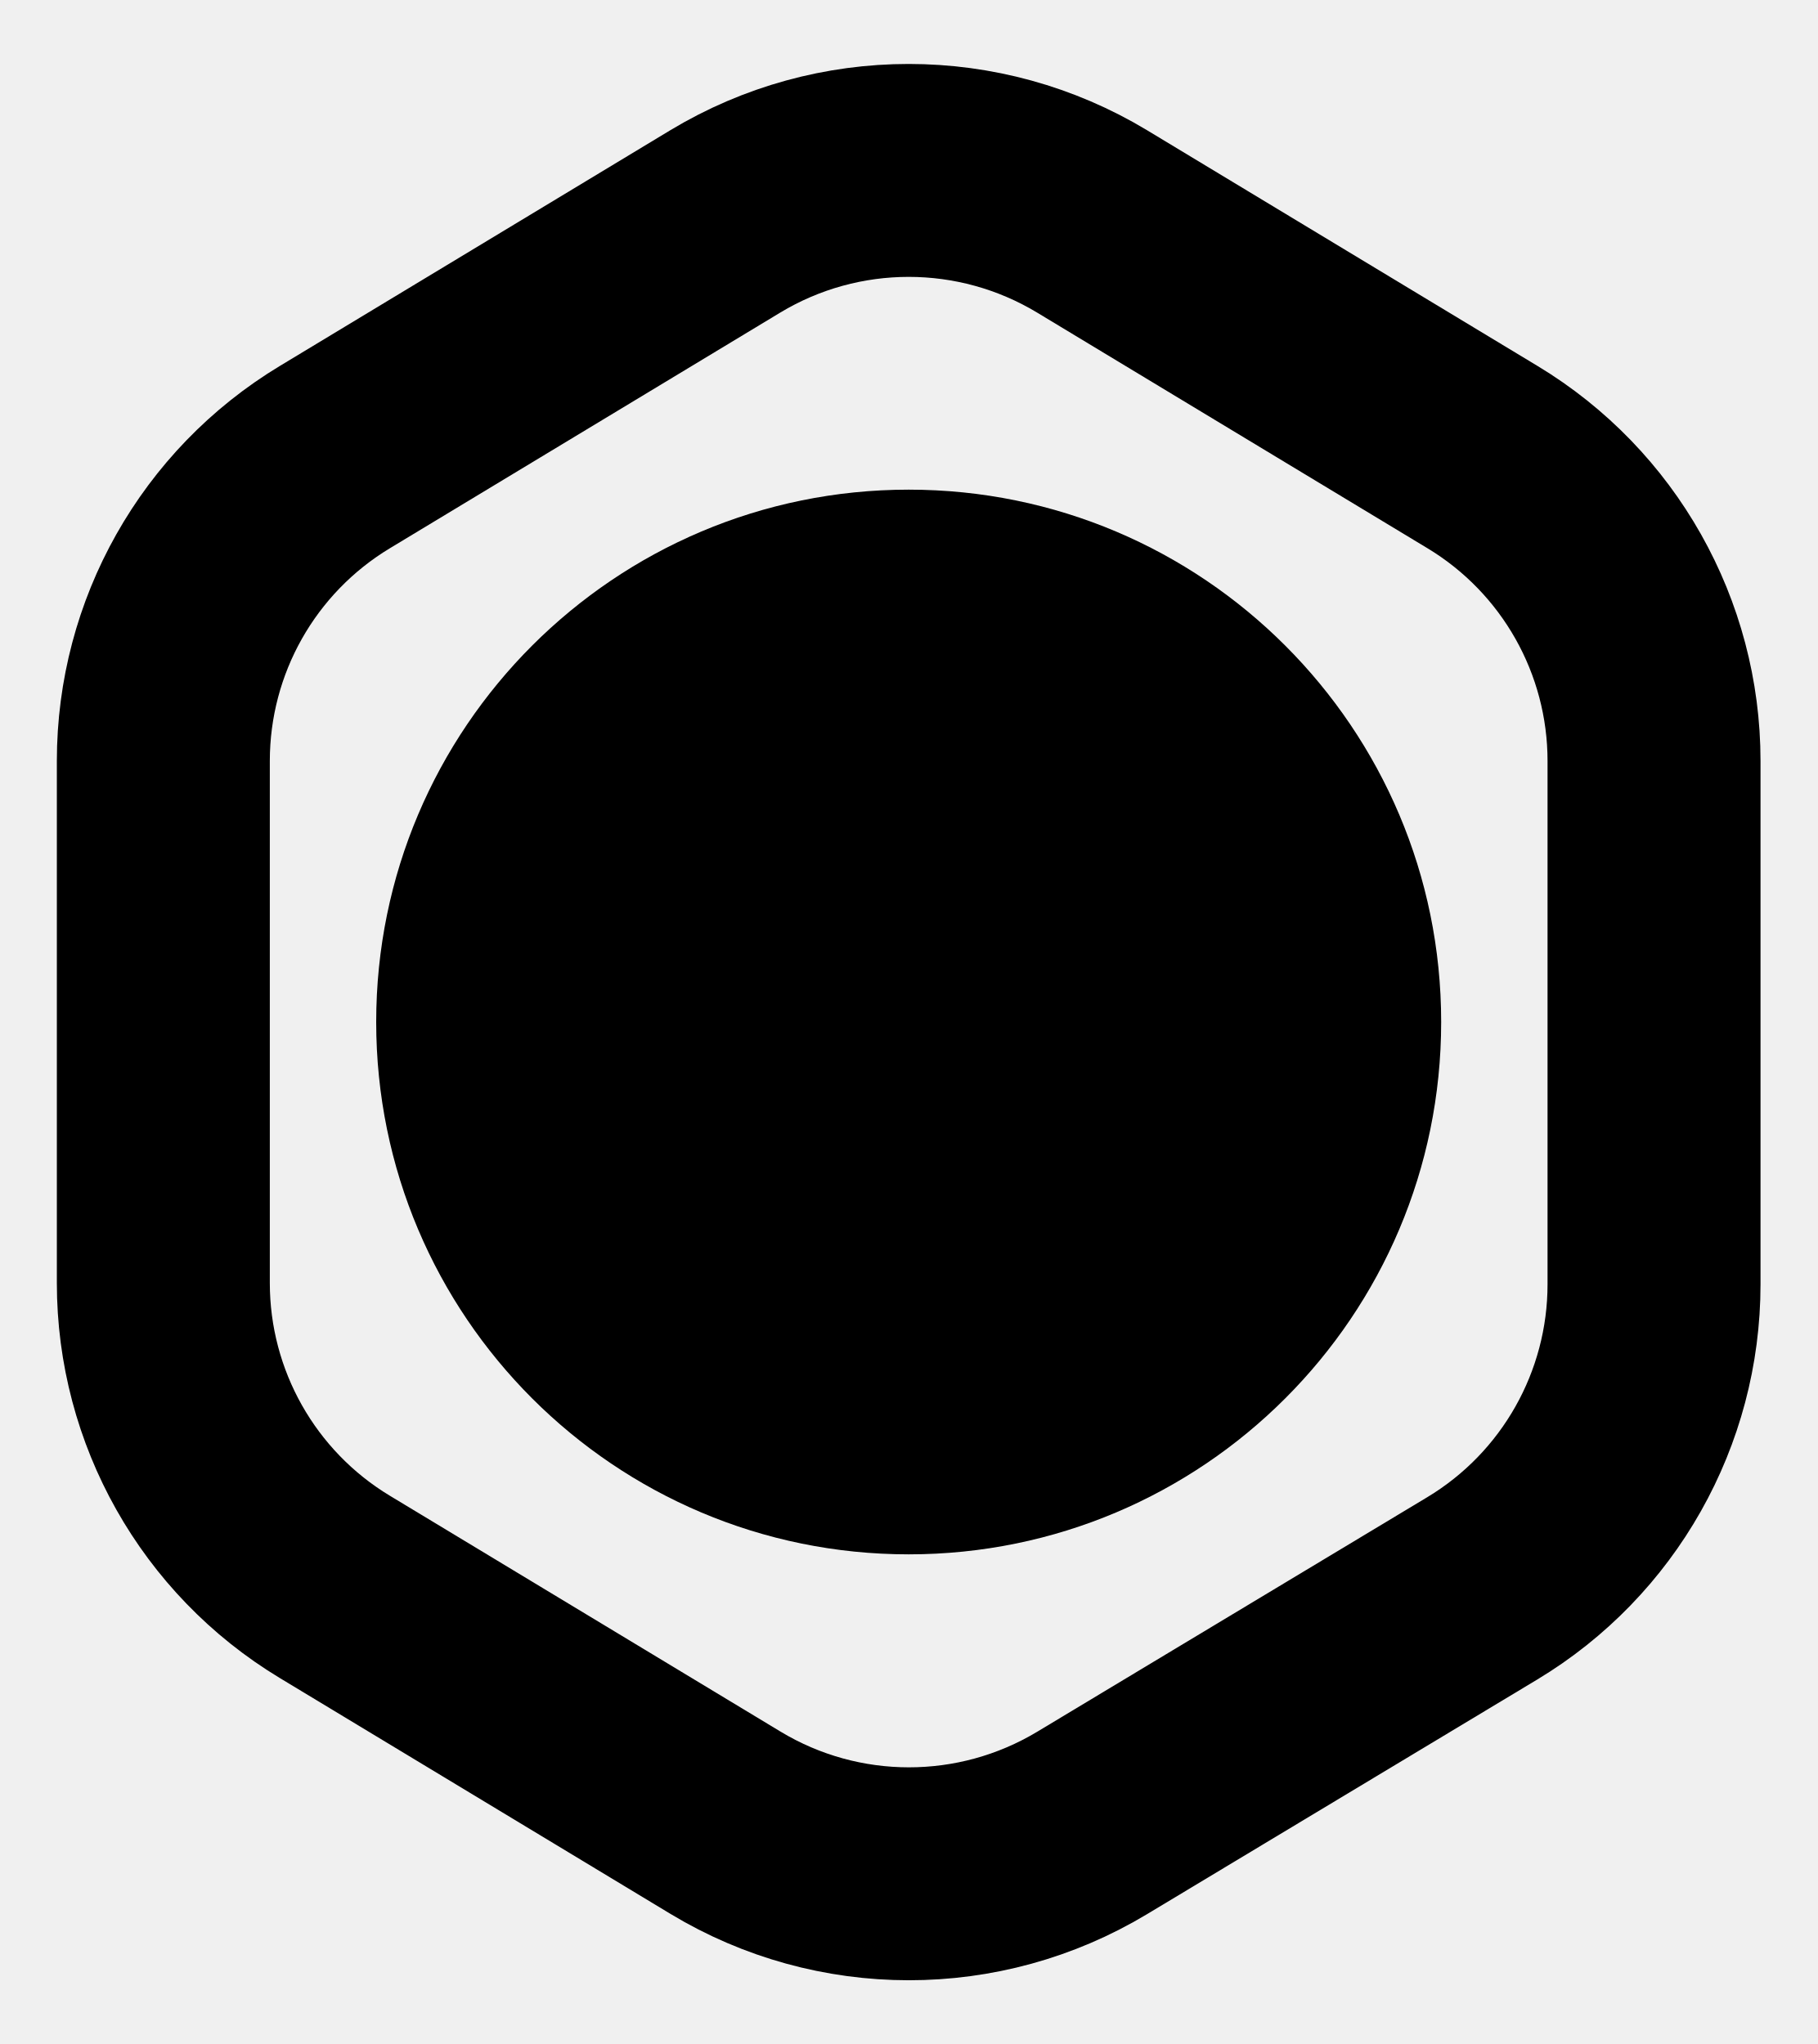
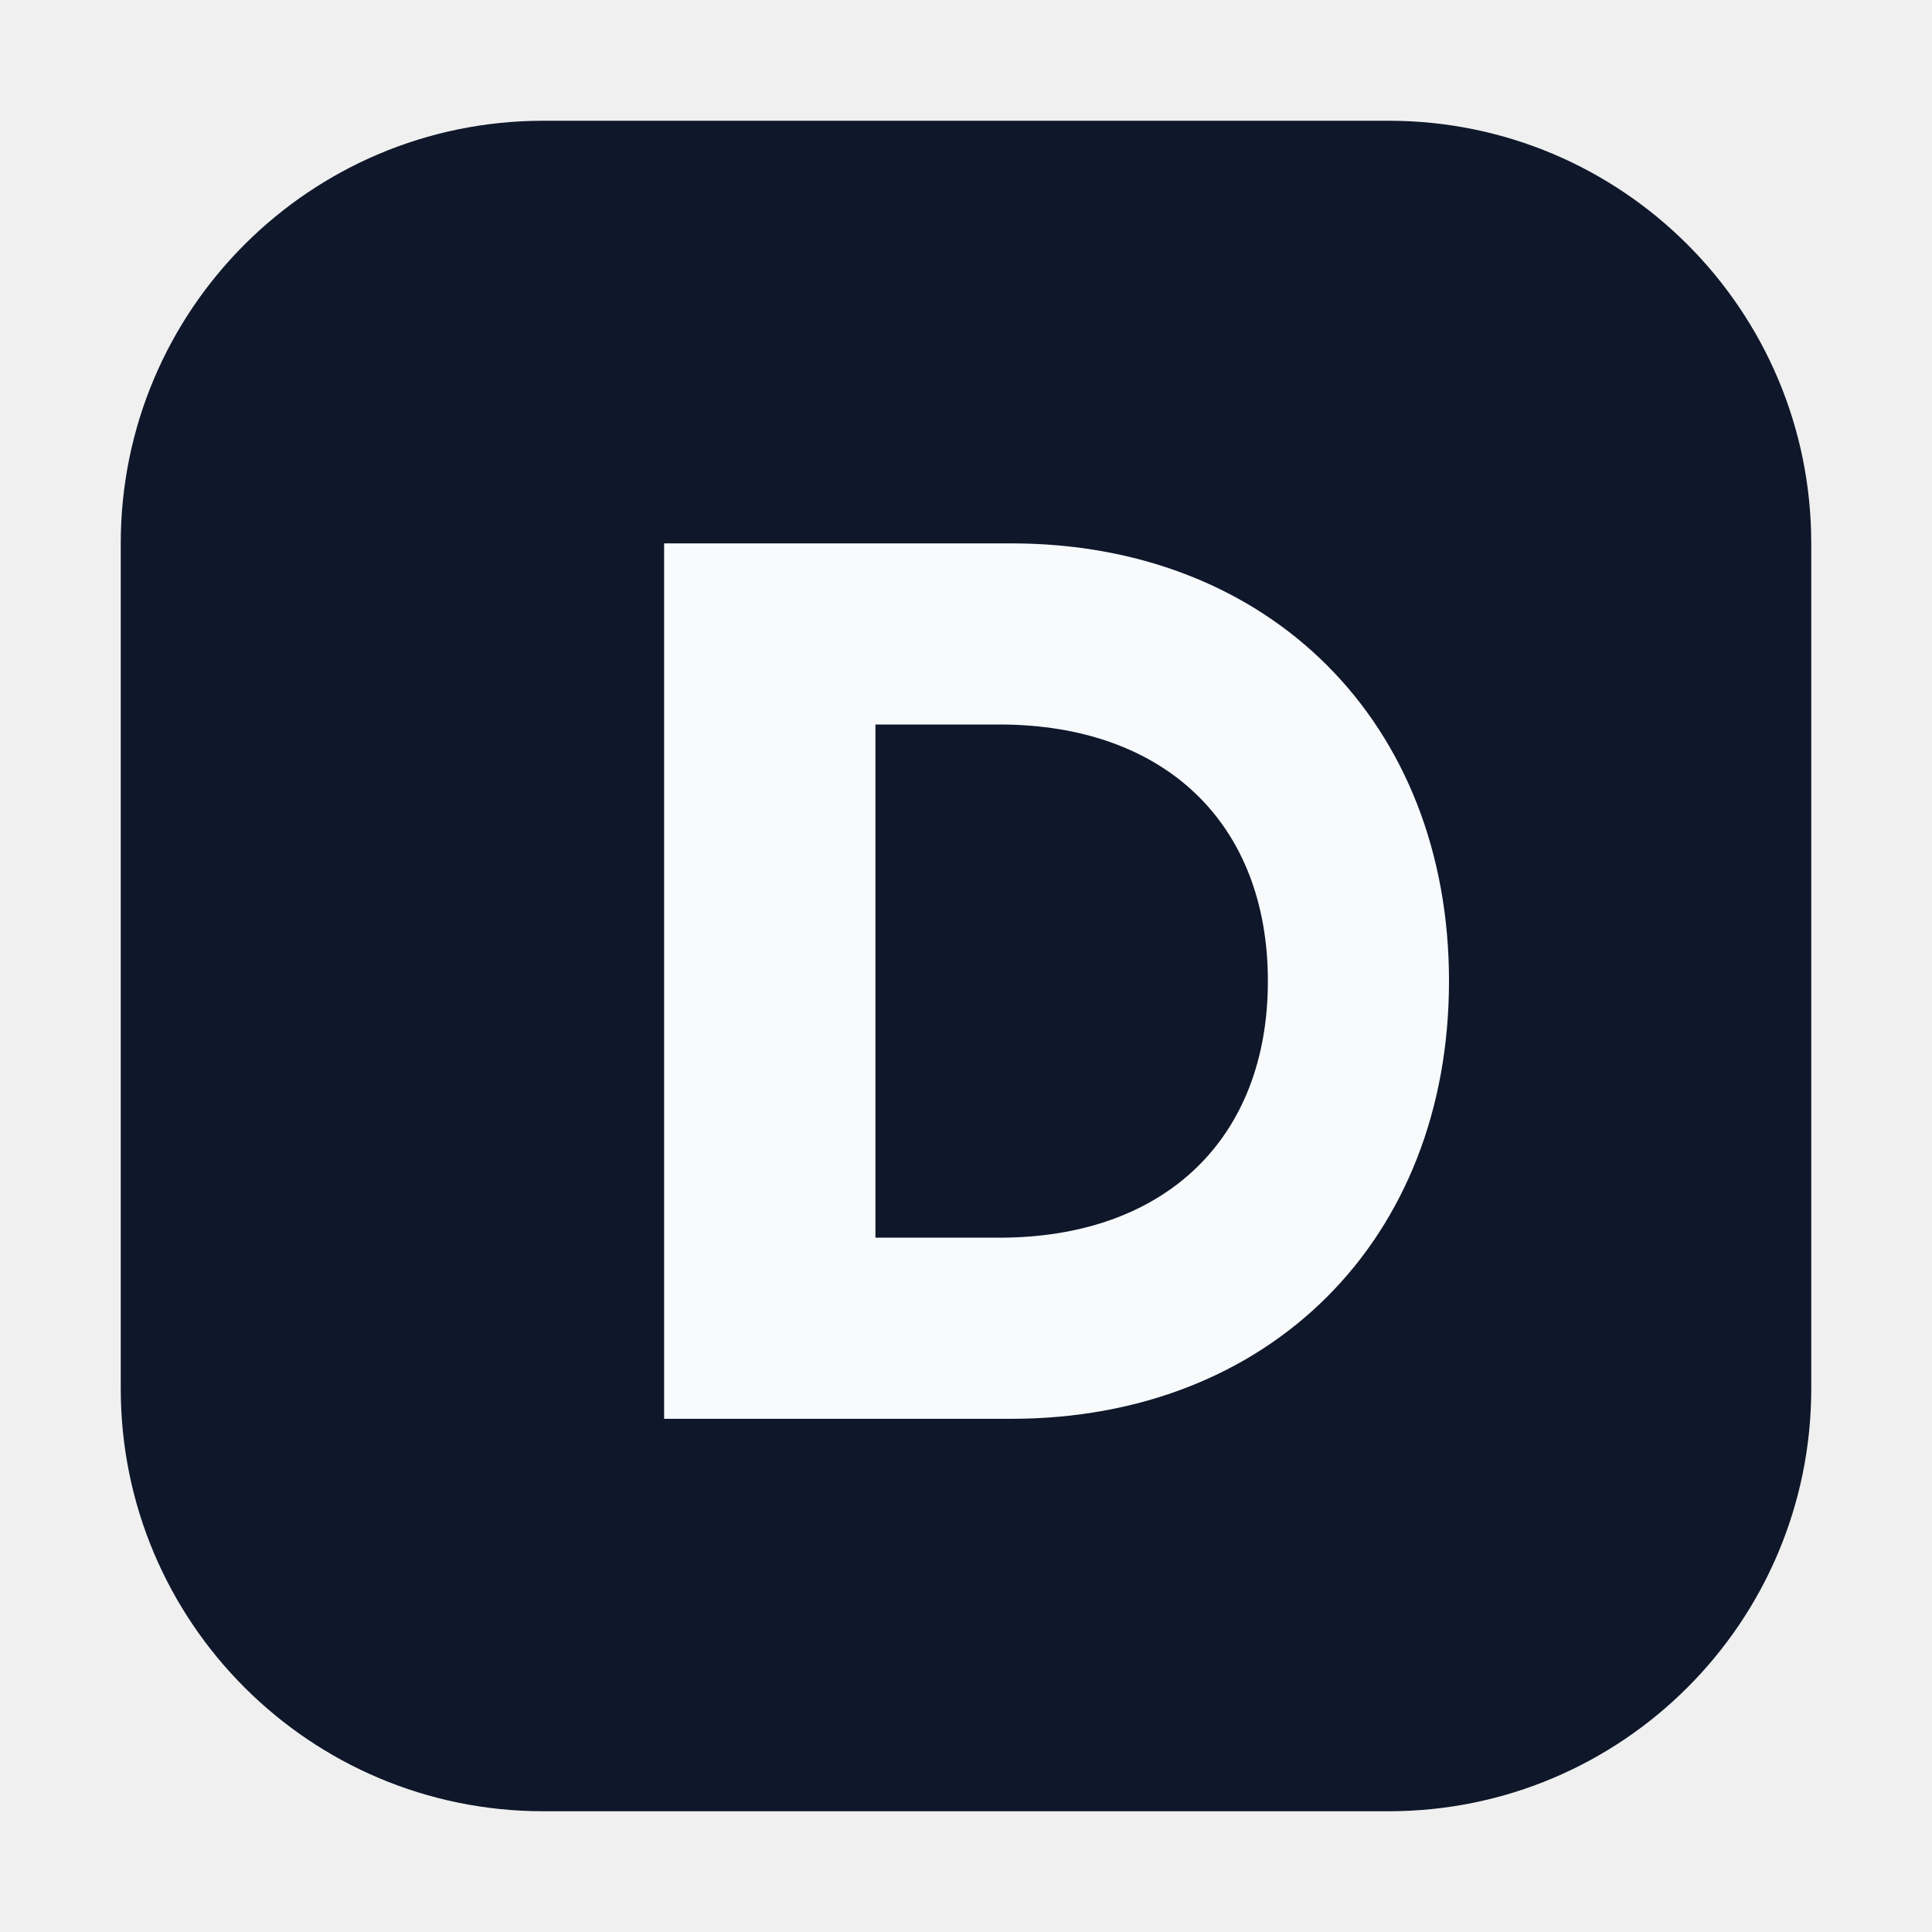
- <svg xmlns="http://www.w3.org/2000/svg" version="1.1" width="16" height="18">
-   <svg width="16" height="18" viewBox="0 0 16 18" fill="none">
-     <g id="SvgjsG1023" clip-path="url(#clip0_105_745)">
-       <path id="SvgjsPath1022" d="M2.947 4.026L6.385 1.95C7.378 1.351 8.622 1.351 9.615 1.95L13.053 4.026C13.99 4.592 14.562 5.607 14.562 6.701V11.31C14.562 12.406 13.988 13.423 13.049 13.988L9.614 16.054C8.621 16.651 7.379 16.65 6.388 16.052L2.947 13.974C2.01 13.408 1.438 12.393 1.438 11.299V6.701C1.438 5.606 2.01 4.592 2.947 4.026Z" stroke="black" stroke-width="1.875" stroke-linejoin="bevel" />
-       <path id="SvgjsPath1021" d="M12.688 9C12.688 6.411 10.589 4.312 8 4.312C5.411 4.312 3.312 6.411 3.312 9C3.312 11.589 5.411 13.688 8 13.688C10.589 13.688 12.688 11.589 12.688 9Z" fill="black" />
-     </g>
-     <defs>
-       <clipPath id="SvgjsClipPath1020">
-         <rect width="15" height="17.5" fill="white" transform="translate(0.5 0.25)" />
-       </clipPath>
-     </defs>
-   </svg>
-   <style>@media (prefers-color-scheme: light) { :root { filter: none; } }
- @media (prefers-color-scheme: dark) { :root { filter: none; } }
- </style>
+ <svg xmlns="http://www.w3.org/2000/svg" width="64" height="64" viewBox="0 0 64 64" fill="none">
+   <rect x="4" y="4" width="56" height="56" rx="14" fill="#0F172A" />
+   <path d="M22 18H33.5C42.06 18 48 23.94 48 32.5C48 41.06 42.06 47 33.5 47H22V18ZM29 24V41H33.1C38.62 41 42 37.69 42 32.5C42 27.31 38.62 24 33.1 24H29Z" fill="#F8FAFC" />
</svg>
